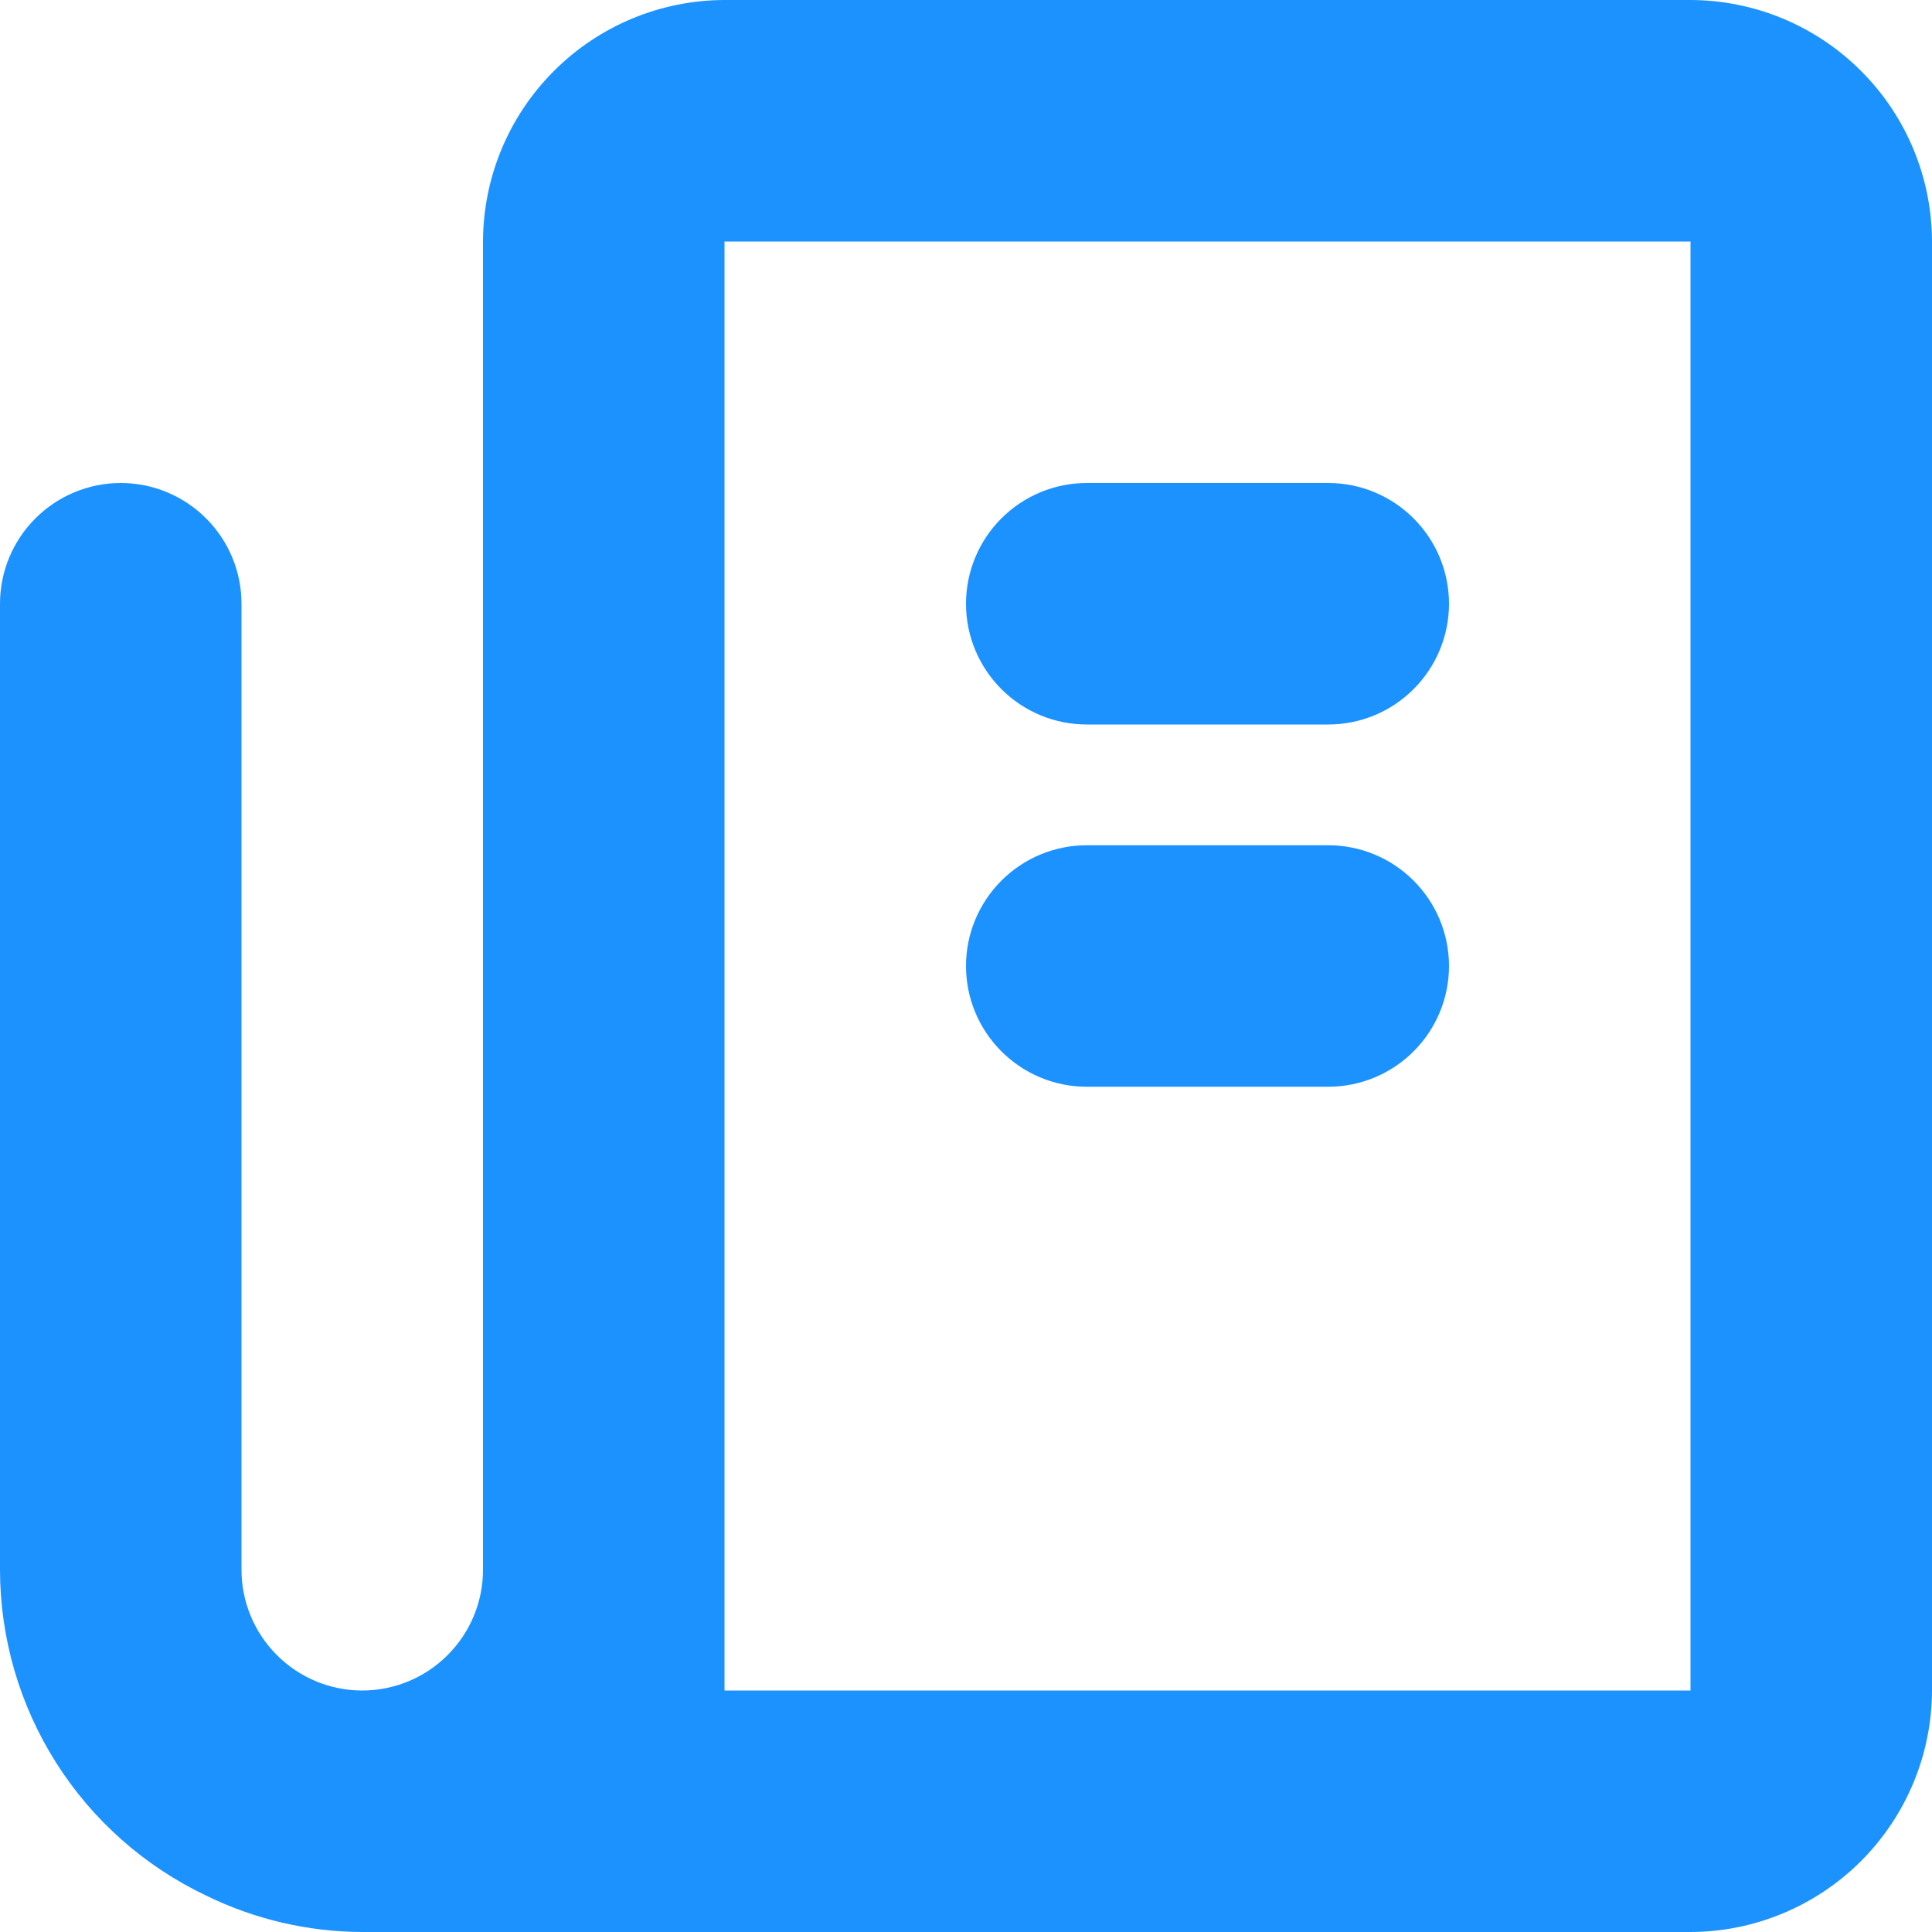
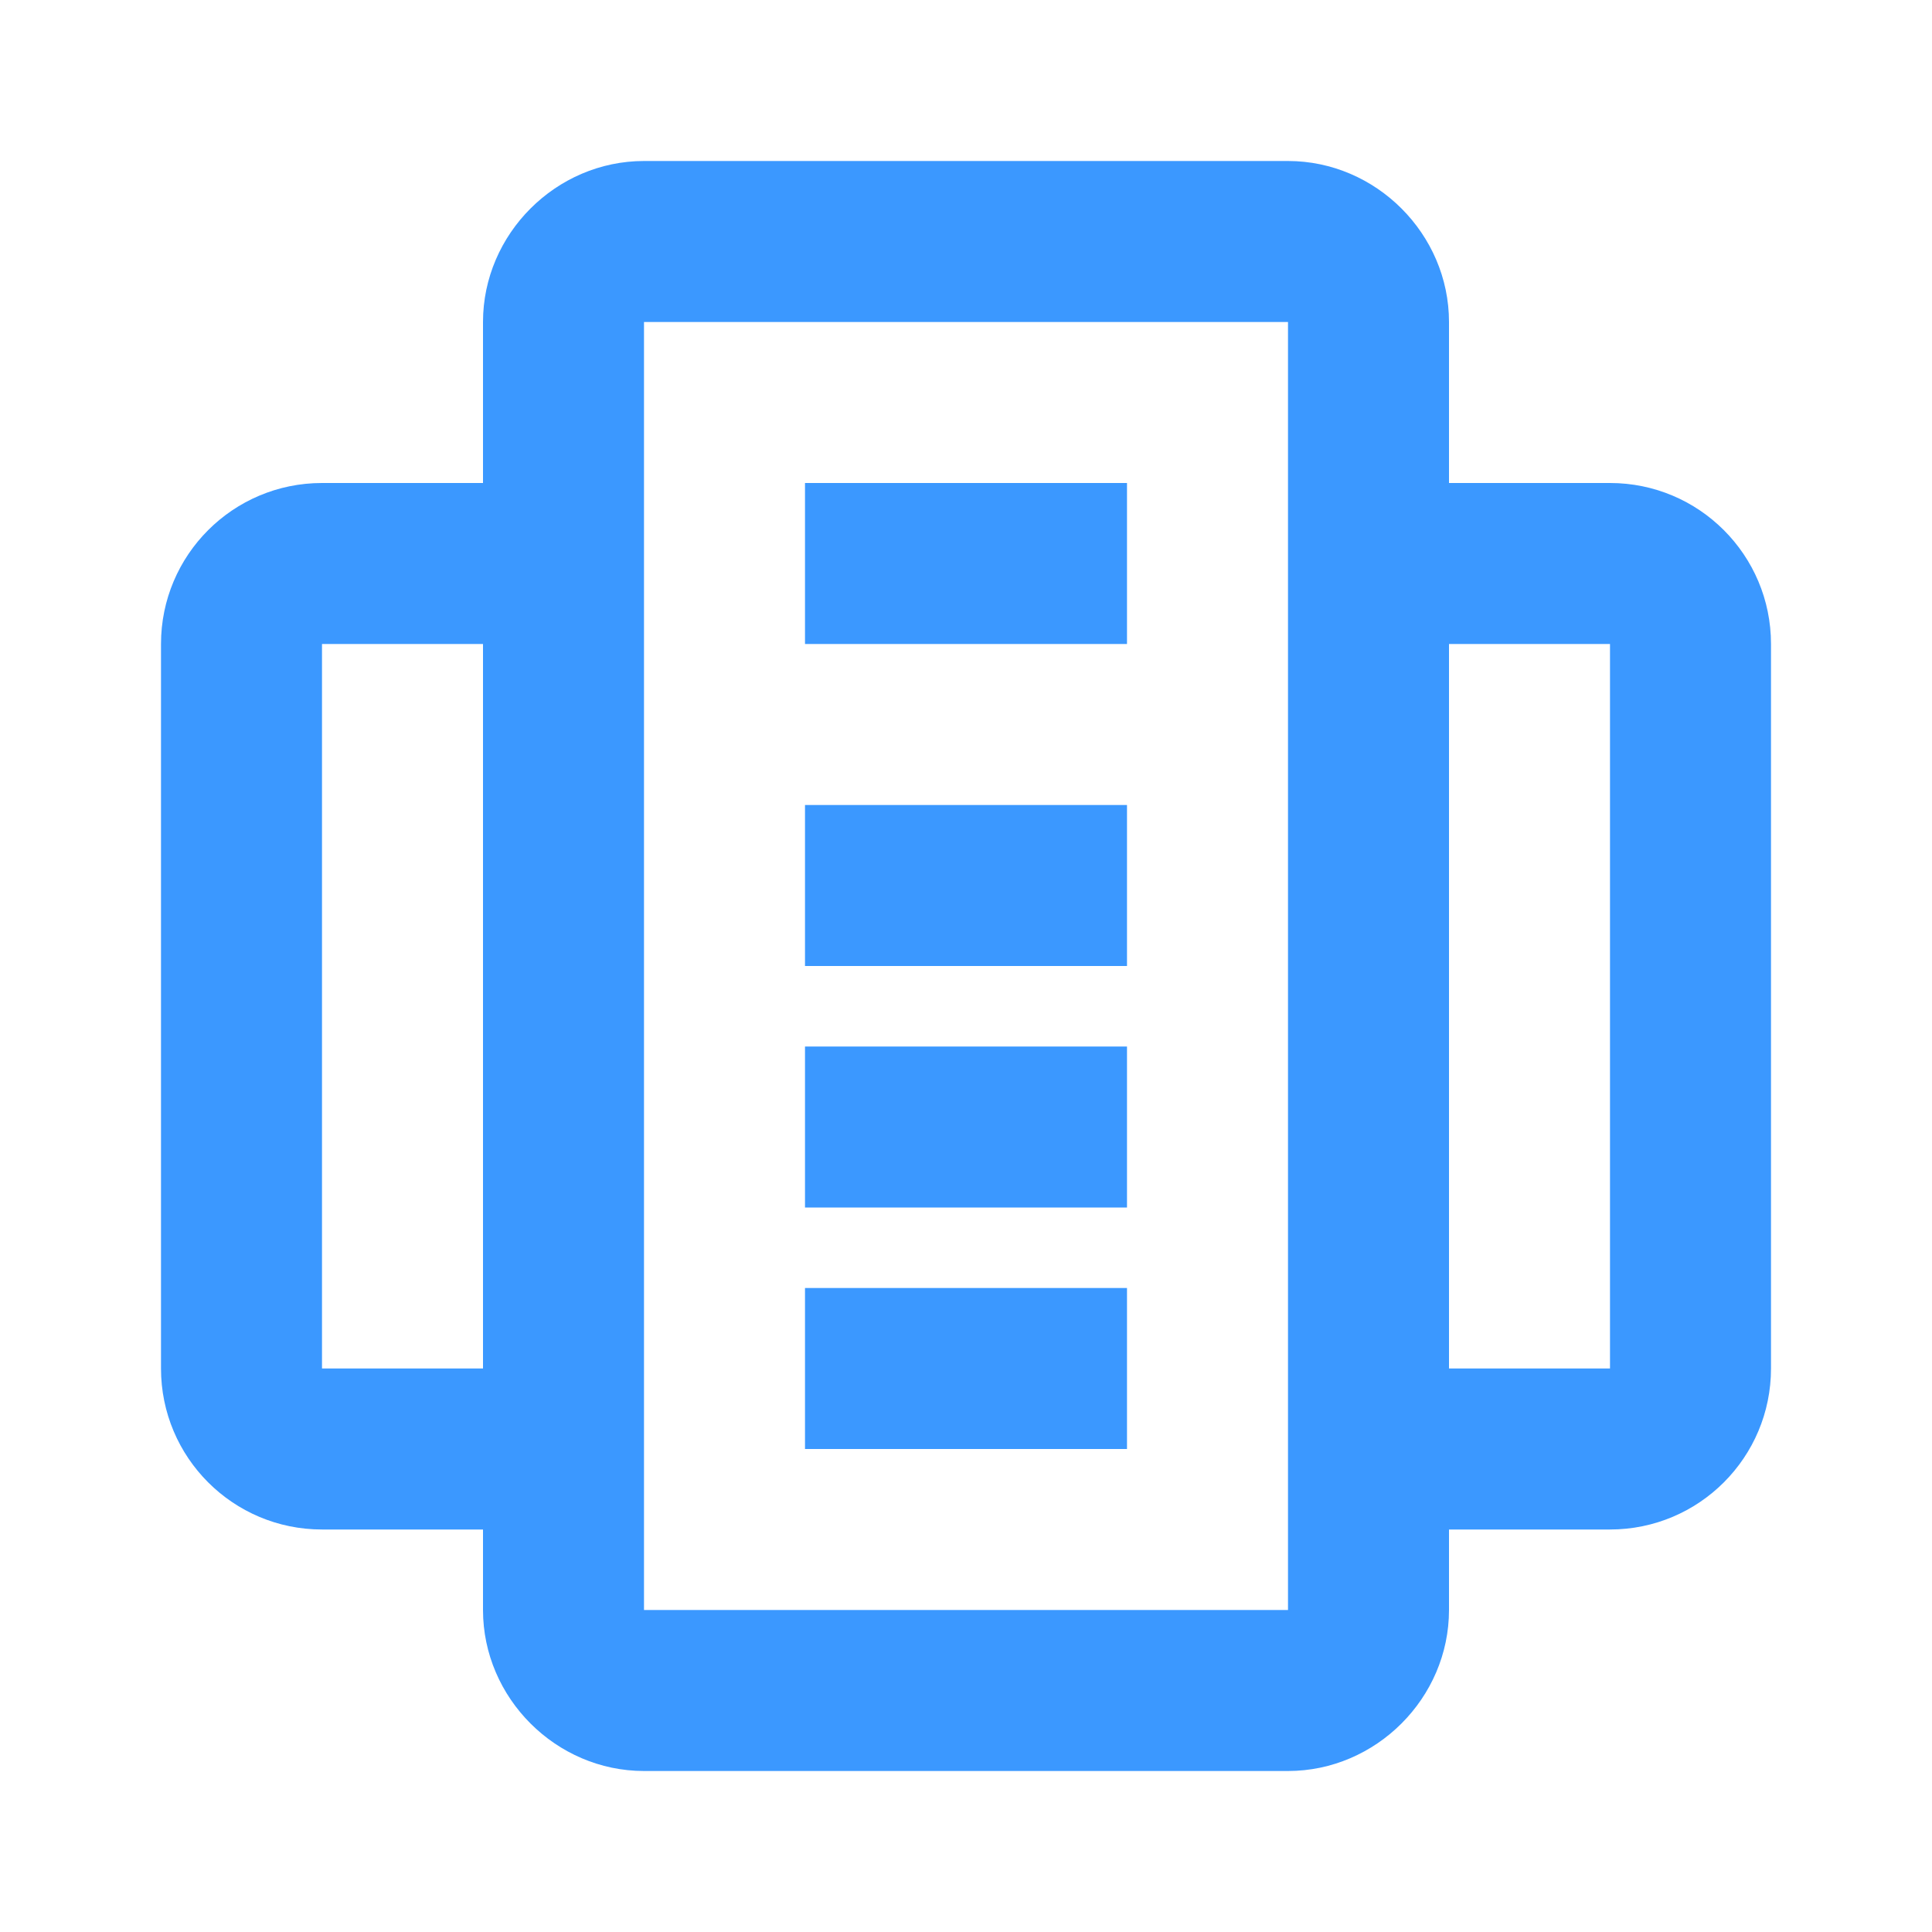
- <svg xmlns="http://www.w3.org/2000/svg" width="22" height="22" viewBox="0 0 22 22" fill="none">
-   <path d="M9.625 22H4.125C3.51 21.998 2.903 21.857 2.351 21.587C1.648 21.254 1.054 20.728 0.638 20.071C0.222 19.414 0.001 18.653 0 17.875V6.875C0 6.51 0.145 6.161 0.403 5.903C0.661 5.645 1.01 5.5 1.375 5.5C1.74 5.5 2.089 5.645 2.347 5.903C2.605 6.161 2.75 6.51 2.75 6.875V17.875C2.75 18.24 2.895 18.589 3.153 18.847C3.411 19.105 3.76 19.25 4.125 19.25C4.49 19.25 4.839 19.105 5.097 18.847C5.355 18.589 5.5 18.24 5.5 17.875V2.75C5.502 2.021 5.792 1.323 6.308 0.808C6.823 0.292 7.521 0.002 8.25 0H19.25C19.979 0.002 20.677 0.292 21.192 0.808C21.708 1.323 21.998 2.021 22 2.75V19.25C21.998 19.979 21.707 20.677 21.192 21.192C20.677 21.707 19.979 21.998 19.25 22H9.625ZM8.25 19.25H19.25V2.75H8.25V19.25ZM12.375 12.375C12.01 12.375 11.661 12.23 11.403 11.972C11.145 11.714 11 11.365 11 11C11 10.635 11.145 10.286 11.403 10.028C11.661 9.77 12.01 9.625 12.375 9.625H15.125C15.49 9.625 15.839 9.77 16.097 10.028C16.355 10.286 16.5 10.635 16.5 11C16.5 11.365 16.355 11.714 16.097 11.972C15.839 12.23 15.49 12.375 15.125 12.375H12.375ZM12.375 8.25C12.01 8.25 11.661 8.105 11.403 7.847C11.145 7.589 11 7.24 11 6.875C11 6.51 11.145 6.161 11.403 5.903C11.661 5.645 12.01 5.5 12.375 5.5H15.125C15.49 5.5 15.839 5.645 16.097 5.903C16.355 6.161 16.5 6.51 16.5 6.875C16.5 7.24 16.355 7.589 16.097 7.847C15.839 8.105 15.49 8.25 15.125 8.25H12.375Z" fill="#1C92FF" />
+ <svg xmlns="http://www.w3.org/2000/svg" viewBox="0 0 24 24">
+   <path d="M8 2C6.907 2 6 2.907 6 4L6 6L4 6C2.895 6 2 6.895 2 8L2 17C2 18.105 2.895 19 4 19L6 19L6 20C6 21.093 6.907 22 8 22L16 22C17.093 22 18 21.093 18 20L18 19L20 19C21.105 19 22 18.105 22 17L22 8C22 6.895 21.105 6 20 6L18 6L18 4C18 2.907 17.093 2 16 2L8 2 z M 8 4L16 4L16 20L8 20L8 4 z M 10 6L10 8L14 8L14 6L10 6 z M 4 8L6 8L6 17L4 17L4 8 z M 18 8L20 8L20 17L18 17L18 8 z M 10 10L10 12L14 12L14 10L10 10 z M 10 13L10 15L14 15L14 13L10 13 z M 10 16L10 18L14 18L14 16L10 16 z" fill="#3B98FF" />
</svg>
